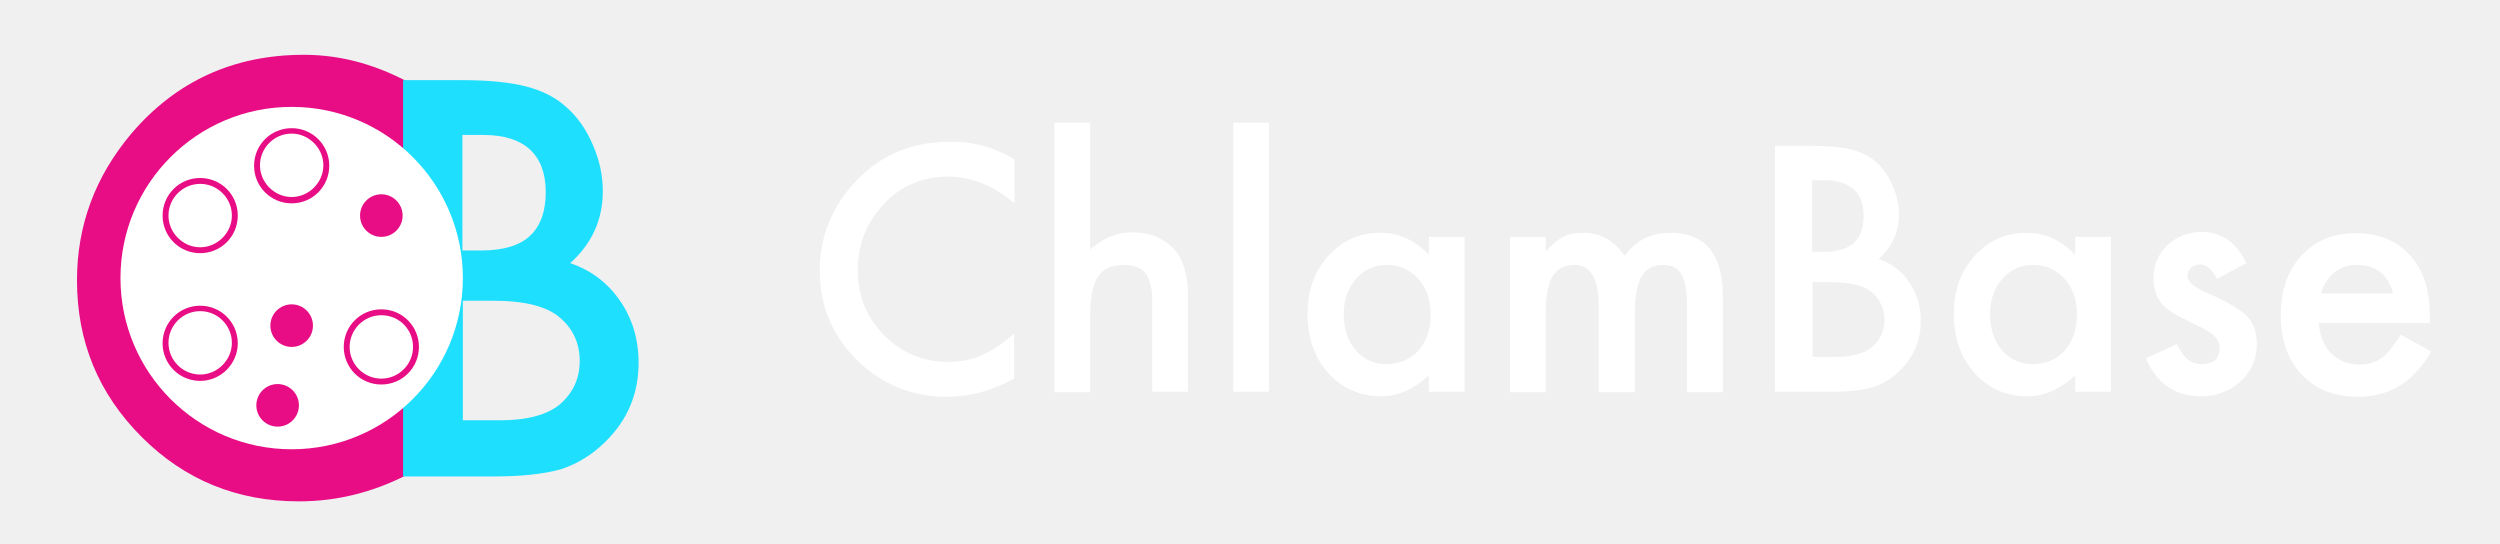
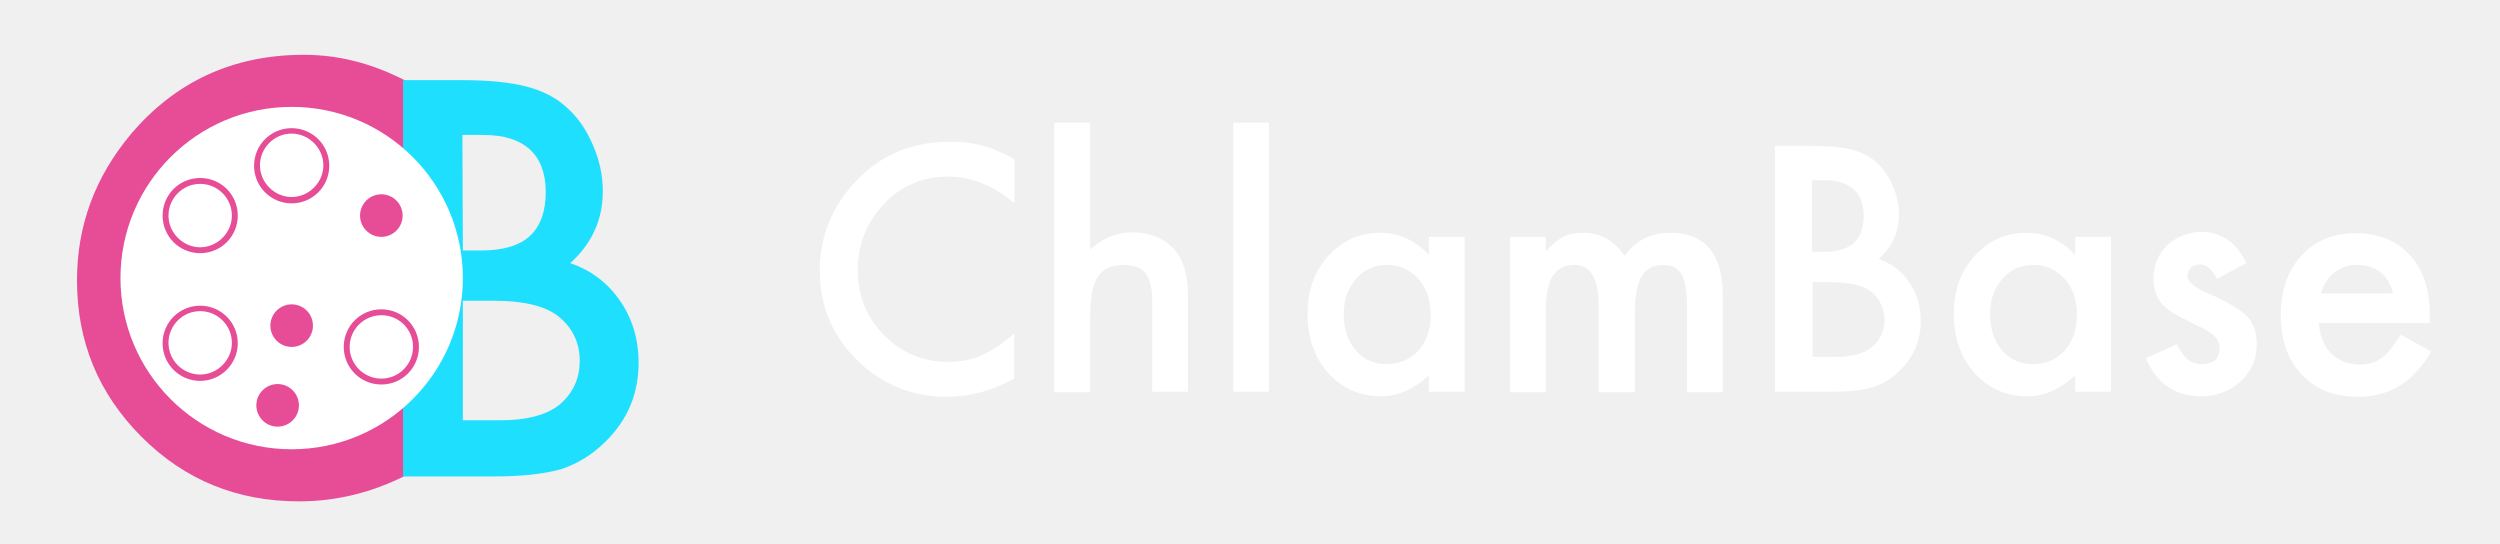
<svg xmlns="http://www.w3.org/2000/svg" version="1.1" id="Layer_1" x="0px" y="0px" viewBox="0 0 552 120" style="enable-background:new 0 0 552 120;" xml:space="preserve">
  <style type="text/css">
- 	.st0{fill:#E80C85;}
+ 	.st0{fill:#E74C97;}
	.st1{fill:#1FDFFF;}
	.st2{fill:#FFFFFF;}
</style>
  <g>
    <g>
-       <path class="st0" d="M91.9,19.1v17C83.6,29.1,75,25.7,66.1,25.7c-9.8,0-18,3.5-24.7,10.5c-6.7,7-10.1,15.5-10.1,25.6    c0,10,3.4,18.4,10.1,25.2c6.7,6.8,15,10.3,24.7,10.3c5,0,9.3-0.8,12.9-2.5c2-0.8,4-1.9,6.1-3.3c2.1-1.4,4.3-3.1,6.7-5v17.3    c-8.2,4.6-16.8,6.9-25.8,6.9c-13.6,0-25.2-4.7-34.7-14.2c-9.6-9.6-14.3-21.1-14.3-34.6c0-12.1,4-22.9,12-32.4    C38.8,18,51.5,12.1,67.1,12.1C75.7,12.1,83.9,14.5,91.9,19.1z" />
+       <path class="st0" d="M91.9,19.1v17c-8.3-7-16.9-10.4-25.8-10.4c-9.8,0-18,3.5-24.7,10.5S31.3,51.7,31.3,61.8    c0,10,3.4,18.4,10.1,25.2c6.7,6.8,15,10.3,24.7,10.3c5,0,9.3-0.8,12.9-2.5c2-0.8,4-1.9,6.1-3.3s4.3-3.1,6.7-5v17.3    c-8.2,4.6-16.8,6.9-25.8,6.9c-13.6,0-25.2-4.7-34.7-14.2C21.7,86.9,17,75.4,17,61.9c0-12.1,4-22.9,12-32.4    C38.8,18,51.5,12.1,67.1,12.1C75.7,12.1,83.9,14.5,91.9,19.1z" />
    </g>
    <g>
-       <path class="st1" d="M89,105.3V17.7h13.2c5.9,0,10.5,0.5,14,1.4c3.5,0.9,6.5,2.4,8.9,4.6c2.5,2.2,4.4,5,5.8,8.3    c1.5,3.4,2.2,6.8,2.2,10.2c0,6.3-2.4,11.6-7.2,15.9c4.7,1.6,8.3,4.4,11,8.3c2.7,3.9,4.1,8.5,4.1,13.7c0,6.8-2.4,12.6-7.3,17.4    c-2.9,2.9-6.2,4.9-9.8,6.1c-4,1.1-8.9,1.6-14.9,1.6H89z M102.2,55.3h4.1c4.9,0,8.5-1.1,10.8-3.3c2.3-2.2,3.4-5.4,3.4-9.6    c0-4.1-1.2-7.3-3.5-9.4c-2.3-2.1-5.7-3.2-10.2-3.2h-4.7V55.3z M102.2,92.8h8.2c6,0,10.4-1.2,13.2-3.5c2.9-2.5,4.4-5.7,4.4-9.6    c0-3.8-1.4-7-4.3-9.5c-2.8-2.5-7.7-3.8-14.8-3.8h-6.7V92.8z" />
+       <path class="st1" d="M89,105.3V17.7h13.2c5.9,0,10.5,0.5,14,1.4s6.5,2.4,8.9,4.6c2.5,2.2,4.4,5,5.8,8.3c1.5,3.4,2.2,6.8,2.2,10.2    c0,6.3-2.4,11.6-7.2,15.9c4.7,1.6,8.3,4.4,11,8.3s4.1,8.5,4.1,13.7c0,6.8-2.4,12.6-7.3,17.4c-2.9,2.9-6.2,4.9-9.8,6.1    c-4,1.1-8.9,1.6-14.9,1.6H89V105.3z M102.2,55.3h4.1c4.9,0,8.5-1.1,10.8-3.3s3.4-5.4,3.4-9.6c0-4.1-1.2-7.3-3.5-9.4    s-5.7-3.2-10.2-3.2h-4.7L102.2,55.3L102.2,55.3z M102.2,92.8h8.2c6,0,10.4-1.2,13.2-3.5c2.9-2.5,4.4-5.7,4.4-9.6    c0-3.8-1.4-7-4.3-9.5c-2.8-2.5-7.7-3.8-14.8-3.8h-6.7C102.2,66.4,102.2,92.8,102.2,92.8z" />
    </g>
    <circle class="st2" cx="64.4" cy="61.4" r="37.8" />
    <g>
      <path class="st0" d="M44.2,55.9c-4.6,0-8.3-3.7-8.3-8.3s3.7-8.3,8.3-8.3s8.3,3.7,8.3,8.3S48.8,55.9,44.2,55.9z M44.2,40.6    c-3.9,0-7,3.2-7,7s3.2,7,7,7s7-3.2,7-7S48.1,40.6,44.2,40.6z" />
    </g>
    <g>
      <path class="st0" d="M44.2,84.1c-4.6,0-8.3-3.7-8.3-8.3c0-4.6,3.7-8.3,8.3-8.3s8.3,3.7,8.3,8.3C52.5,80.3,48.8,84.1,44.2,84.1z     M44.2,68.7c-3.9,0-7,3.2-7,7c0,3.9,3.2,7,7,7s7-3.2,7-7C51.2,71.9,48.1,68.7,44.2,68.7z" />
    </g>
    <g>
      <path class="st0" d="M84.2,84.9c-4.6,0-8.3-3.7-8.3-8.3c0-4.6,3.7-8.3,8.3-8.3s8.3,3.7,8.3,8.3C92.5,81.2,88.8,84.9,84.2,84.9z     M84.2,69.6c-3.9,0-7,3.2-7,7c0,3.9,3.2,7,7,7c3.9,0,7-3.2,7-7C91.2,72.7,88.1,69.6,84.2,69.6z" />
    </g>
    <g>
-       <path class="st0" d="M64.4,44.9c-4.6,0-8.3-3.7-8.3-8.3s3.7-8.3,8.3-8.3s8.3,3.7,8.3,8.3S69,44.9,64.4,44.9z M64.4,29.5    c-3.9,0-7,3.2-7,7s3.2,7,7,7s7-3.2,7-7S68.2,29.5,64.4,29.5z" />
+       <path class="st0" d="M64.4,44.9c-4.6,0-8.3-3.7-8.3-8.3s3.7-8.3,8.3-8.3s8.3,3.7,8.3,8.3S69,44.9,64.4,44.9z M64.4,29.5    c-3.9,0-7,3.2-7,7s3.2,7,7,7c3.8,0,7-3.2,7-7S68.2,29.5,64.4,29.5z" />
    </g>
    <circle class="st0" cx="61.3" cy="89.5" r="4.7" />
    <circle class="st0" cx="64.4" cy="71.9" r="4.7" />
    <circle class="st0" cx="84.2" cy="47.6" r="4.7" />
    <g>
-       <path class="st2" d="M224,35.2v9.7c-4.7-4-9.6-5.9-14.7-5.9c-5.6,0-10.3,2-14.1,6c-3.8,4-5.8,8.9-5.8,14.6    c0,5.7,1.9,10.5,5.8,14.4c3.8,3.9,8.6,5.9,14.1,5.9c2.9,0,5.3-0.5,7.3-1.4c1.1-0.5,2.3-1.1,3.5-1.9c1.2-0.8,2.5-1.8,3.8-2.9v9.9    c-4.7,2.6-9.6,4-14.8,4c-7.8,0-14.4-2.7-19.9-8.1c-5.5-5.5-8.2-12-8.2-19.8c0-6.9,2.3-13.1,6.9-18.5c5.6-6.6,12.9-9.9,21.8-9.9    C214.8,31.2,219.5,32.5,224,35.2z" />
+       <path class="st2" d="M224,35.2v9.7c-4.7-4-9.6-5.9-14.7-5.9c-5.6,0-10.3,2-14.1,6s-5.8,8.9-5.8,14.6s1.9,10.5,5.8,14.4    c3.8,3.9,8.6,5.9,14.1,5.9c2.9,0,5.3-0.5,7.3-1.4c1.1-0.5,2.3-1.1,3.5-1.9s2.5-1.8,3.8-2.9v9.9c-4.7,2.6-9.6,4-14.8,4    c-7.8,0-14.4-2.7-19.9-8.1c-5.5-5.5-8.2-12-8.2-19.8c0-6.9,2.3-13.1,6.9-18.5c5.6-6.6,12.9-9.9,21.8-9.9    C214.8,31.2,219.5,32.5,224,35.2z" />
      <path class="st2" d="M232.8,27.1h7.9v28c2.8-2.5,5.9-3.8,9.3-3.8c3.9,0,7,1.3,9.3,3.8c2,2.2,3,5.7,3,10.4v21h-7.9V66.3    c0-2.7-0.5-4.7-1.5-6c-1-1.2-2.5-1.8-4.7-1.8c-2.8,0-4.7,0.9-5.8,2.6c-1.1,1.7-1.7,4.7-1.7,8.9v16.6h-7.9V27.1z" />
      <path class="st2" d="M280.2,27.1v59.4h-7.9V27.1H280.2z" />
      <path class="st2" d="M315.5,52.3h7.9v34.2h-7.9v-3.6c-3.3,3-6.8,4.6-10.5,4.6c-4.7,0-8.6-1.7-11.7-5.1c-3.1-3.5-4.6-7.9-4.6-13.1    c0-5.1,1.5-9.4,4.6-12.8c3.1-3.4,6.9-5.1,11.5-5.1c4,0,7.6,1.6,10.7,4.9V52.3z M296.7,69.3c0,3.3,0.9,6,2.6,8    c1.8,2.1,4.1,3.1,6.8,3.1c2.9,0,5.3-1,7.1-3c1.8-2.1,2.7-4.7,2.7-7.9c0-3.2-0.9-5.9-2.7-7.9c-1.8-2-4.1-3.1-7-3.1    c-2.7,0-5,1-6.8,3.1C297.6,63.7,296.7,66.2,296.7,69.3z" />
-       <path class="st2" d="M333.4,52.3h7.9v3.2c1.5-1.6,2.8-2.7,3.9-3.2c1.1-0.6,2.6-0.9,4.3-0.9c3.9,0,6.9,1.7,9.2,5.1    c2.5-3.4,5.8-5.1,10.1-5.1c7.7,0,11.6,4.7,11.6,14v21.2h-7.9v-19c0-3.3-0.4-5.6-1.2-7c-0.8-1.4-2.2-2.1-4-2.1    c-2.2,0-3.8,0.8-4.8,2.5c-1,1.6-1.5,4.3-1.5,7.9v17.7H353V67.6c0-6.1-1.8-9.1-5.3-9.1c-2.2,0-3.8,0.8-4.9,2.5    c-1,1.7-1.5,4.3-1.5,7.9v17.7h-7.9V52.3z" />
-       <path class="st2" d="M391.9,86.5V32.2h8.2c3.6,0,6.5,0.3,8.7,0.8c2.2,0.6,4,1.5,5.5,2.8c1.5,1.4,2.7,3.1,3.6,5.2    c0.9,2.1,1.4,4.2,1.4,6.3c0,3.9-1.5,7.2-4.5,9.9c2.9,1,5.2,2.7,6.8,5.2c1.7,2.4,2.5,5.3,2.5,8.5c0,4.2-1.5,7.8-4.5,10.8    c-1.8,1.8-3.8,3.1-6.1,3.8c-2.5,0.7-5.5,1-9.2,1H391.9z M400.1,55.6h2.6c3,0,5.3-0.7,6.7-2c1.4-1.3,2.1-3.3,2.1-6    c0-2.6-0.7-4.5-2.2-5.8c-1.5-1.3-3.6-2-6.3-2h-2.9V55.6z M400.1,78.8h5.1c3.7,0,6.4-0.7,8.2-2.2c1.8-1.6,2.7-3.6,2.7-6    c0-2.3-0.9-4.3-2.6-5.9c-1.7-1.6-4.8-2.4-9.2-2.4h-4.1V78.8z" />
+       <path class="st2" d="M333.4,52.3h7.9v3.2c1.5-1.6,2.8-2.7,3.9-3.2c1.1-0.6,2.6-0.9,4.3-0.9c3.9,0,6.9,1.7,9.2,5.1    c2.5-3.4,5.8-5.1,10.1-5.1c7.7,0,11.6,4.7,11.6,14v21.2h-7.9v-19c0-3.3-0.4-5.6-1.2-7c-0.8-1.4-2.2-2.1-4-2.1    c-2.2,0-3.8,0.8-4.8,2.5c-1,1.6-1.5,4.3-1.5,7.9v17.7h-8v-19c0-6.1-1.8-9.1-5.3-9.1c-2.2,0-3.8,0.8-4.9,2.5    c-1,1.7-1.5,4.3-1.5,7.9v17.7h-7.9L333.4,52.3L333.4,52.3z" />
+       <path class="st2" d="M391.9,86.5V32.2h8.2c3.6,0,6.5,0.3,8.7,0.8c2.2,0.6,4,1.5,5.5,2.8c1.5,1.4,2.7,3.1,3.6,5.2    c0.9,2.1,1.4,4.2,1.4,6.3c0,3.9-1.5,7.2-4.5,9.9c2.9,1,5.2,2.7,6.8,5.2c1.7,2.4,2.5,5.3,2.5,8.5c0,4.2-1.5,7.8-4.5,10.8    c-1.8,1.8-3.8,3.1-6.1,3.8c-2.5,0.7-5.5,1-9.2,1H391.9z M400.1,55.6h2.6c3,0,5.3-0.7,6.7-2c1.4-1.3,2.1-3.3,2.1-6    c0-2.6-0.7-4.5-2.2-5.8s-3.6-2-6.3-2h-2.9L400.1,55.6L400.1,55.6z M400.1,78.8h5.1c3.7,0,6.4-0.7,8.2-2.2c1.8-1.6,2.7-3.6,2.7-6    c0-2.3-0.9-4.3-2.6-5.9s-4.8-2.4-9.2-2.4h-4.1v16.5H400.1z" />
      <path class="st2" d="M458.2,52.3h7.9v34.2h-7.9v-3.6c-3.3,3-6.8,4.6-10.5,4.6c-4.7,0-8.6-1.7-11.7-5.1c-3.1-3.5-4.6-7.9-4.6-13.1    c0-5.1,1.5-9.4,4.6-12.8c3.1-3.4,6.9-5.1,11.5-5.1c4,0,7.6,1.6,10.7,4.9V52.3z M439.4,69.3c0,3.3,0.9,6,2.6,8    c1.8,2.1,4.1,3.1,6.8,3.1c2.9,0,5.3-1,7.1-3c1.8-2.1,2.7-4.7,2.7-7.9c0-3.2-0.9-5.9-2.7-7.9c-1.8-2-4.1-3.1-7-3.1    c-2.7,0-5,1-6.8,3.1C440.3,63.7,439.4,66.2,439.4,69.3z" />
-       <path class="st2" d="M496,58.1l-6.5,3.5c-1-2.1-2.3-3.2-3.8-3.2c-0.7,0-1.3,0.2-1.9,0.7c-0.5,0.5-0.8,1.1-0.8,1.8    c0,1.3,1.5,2.6,4.6,3.9c4.2,1.8,7,3.5,8.5,5c1.5,1.5,2.2,3.6,2.2,6.2c0,3.3-1.2,6.1-3.7,8.3c-2.4,2.1-5.2,3.2-8.6,3.2    c-5.7,0-9.8-2.8-12.2-8.4l6.8-3.1c0.9,1.6,1.7,2.7,2.1,3.1c1,0.9,2.1,1.3,3.4,1.3c2.7,0,4-1.2,4-3.7c0-1.4-1-2.7-3.1-3.9    c-0.8-0.4-1.6-0.8-2.4-1.2c-0.8-0.4-1.6-0.8-2.4-1.2c-2.3-1.1-3.9-2.2-4.9-3.4c-1.2-1.4-1.8-3.3-1.8-5.5c0-3,1-5.4,3.1-7.4    c2.1-1.9,4.6-2.9,7.6-2.9C490.6,51.3,493.9,53.6,496,58.1z" />
-       <path class="st2" d="M536.5,71.3H512c0.2,2.8,1.1,5.1,2.7,6.7c1.6,1.6,3.7,2.5,6.2,2.5c2,0,3.6-0.5,4.9-1.4    c1.3-0.9,2.7-2.7,4.3-5.2l6.7,3.7c-1,1.8-2.1,3.3-3.3,4.5c-1.1,1.3-2.4,2.3-3.7,3.1c-1.3,0.8-2.7,1.4-4.3,1.8    c-1.5,0.4-3.2,0.6-5,0.6c-5.1,0-9.2-1.6-12.3-4.9c-3.1-3.3-4.6-7.7-4.6-13.1c0-5.4,1.5-9.8,4.5-13.1c3-3.3,7-5,12-5    c5,0,9,1.6,12,4.8c2.9,3.2,4.4,7.6,4.4,13.3L536.5,71.3z M528.4,64.8c-1.1-4.2-3.8-6.3-8-6.3c-1,0-1.9,0.1-2.7,0.4    c-0.8,0.3-1.6,0.7-2.3,1.3c-0.7,0.6-1.3,1.2-1.8,2s-0.9,1.7-1.1,2.6H528.4z" />
+       <path class="st2" d="M496,58.1l-6.5,3.5c-1-2.1-2.3-3.2-3.8-3.2c-0.7,0-1.3,0.2-1.9,0.7c-0.5,0.5-0.8,1.1-0.8,1.8    c0,1.3,1.5,2.6,4.6,3.9c4.2,1.8,7,3.5,8.5,5s2.2,3.6,2.2,6.2c0,3.3-1.2,6.1-3.7,8.3c-2.4,2.1-5.2,3.2-8.6,3.2    c-5.7,0-9.8-2.8-12.2-8.4l6.8-3.1c0.9,1.6,1.7,2.7,2.1,3.1c1,0.9,2.1,1.3,3.4,1.3c2.7,0,4-1.2,4-3.7c0-1.4-1-2.7-3.1-3.9    c-0.8-0.4-1.6-0.8-2.4-1.2c-0.8-0.4-1.6-0.8-2.4-1.2c-2.3-1.1-3.9-2.2-4.9-3.4c-1.2-1.4-1.8-3.3-1.8-5.5c0-3,1-5.4,3.1-7.4    c2.1-1.9,4.6-2.9,7.6-2.9C490.6,51.3,493.9,53.6,496,58.1z" />
+       <path class="st2" d="M536.5,71.3H512c0.2,2.8,1.1,5.1,2.7,6.7c1.6,1.6,3.7,2.5,6.2,2.5c2,0,3.6-0.5,4.9-1.4    c1.3-0.9,2.7-2.7,4.3-5.2l6.7,3.7c-1,1.8-2.1,3.3-3.3,4.5c-1.1,1.3-2.4,2.3-3.7,3.1c-1.3,0.8-2.7,1.4-4.3,1.8    c-1.5,0.4-3.2,0.6-5,0.6c-5.1,0-9.2-1.6-12.3-4.9c-3.1-3.3-4.6-7.7-4.6-13.1s1.5-9.8,4.5-13.1s7-5,12-5s9,1.6,12,4.8    c2.9,3.2,4.4,7.6,4.4,13.3L536.5,71.3z M528.4,64.8c-1.1-4.2-3.8-6.3-8-6.3c-1,0-1.9,0.1-2.7,0.4c-0.8,0.3-1.6,0.7-2.3,1.3    s-1.3,1.2-1.8,2s-0.9,1.7-1.1,2.6H528.4z" />
    </g>
  </g>
</svg>
